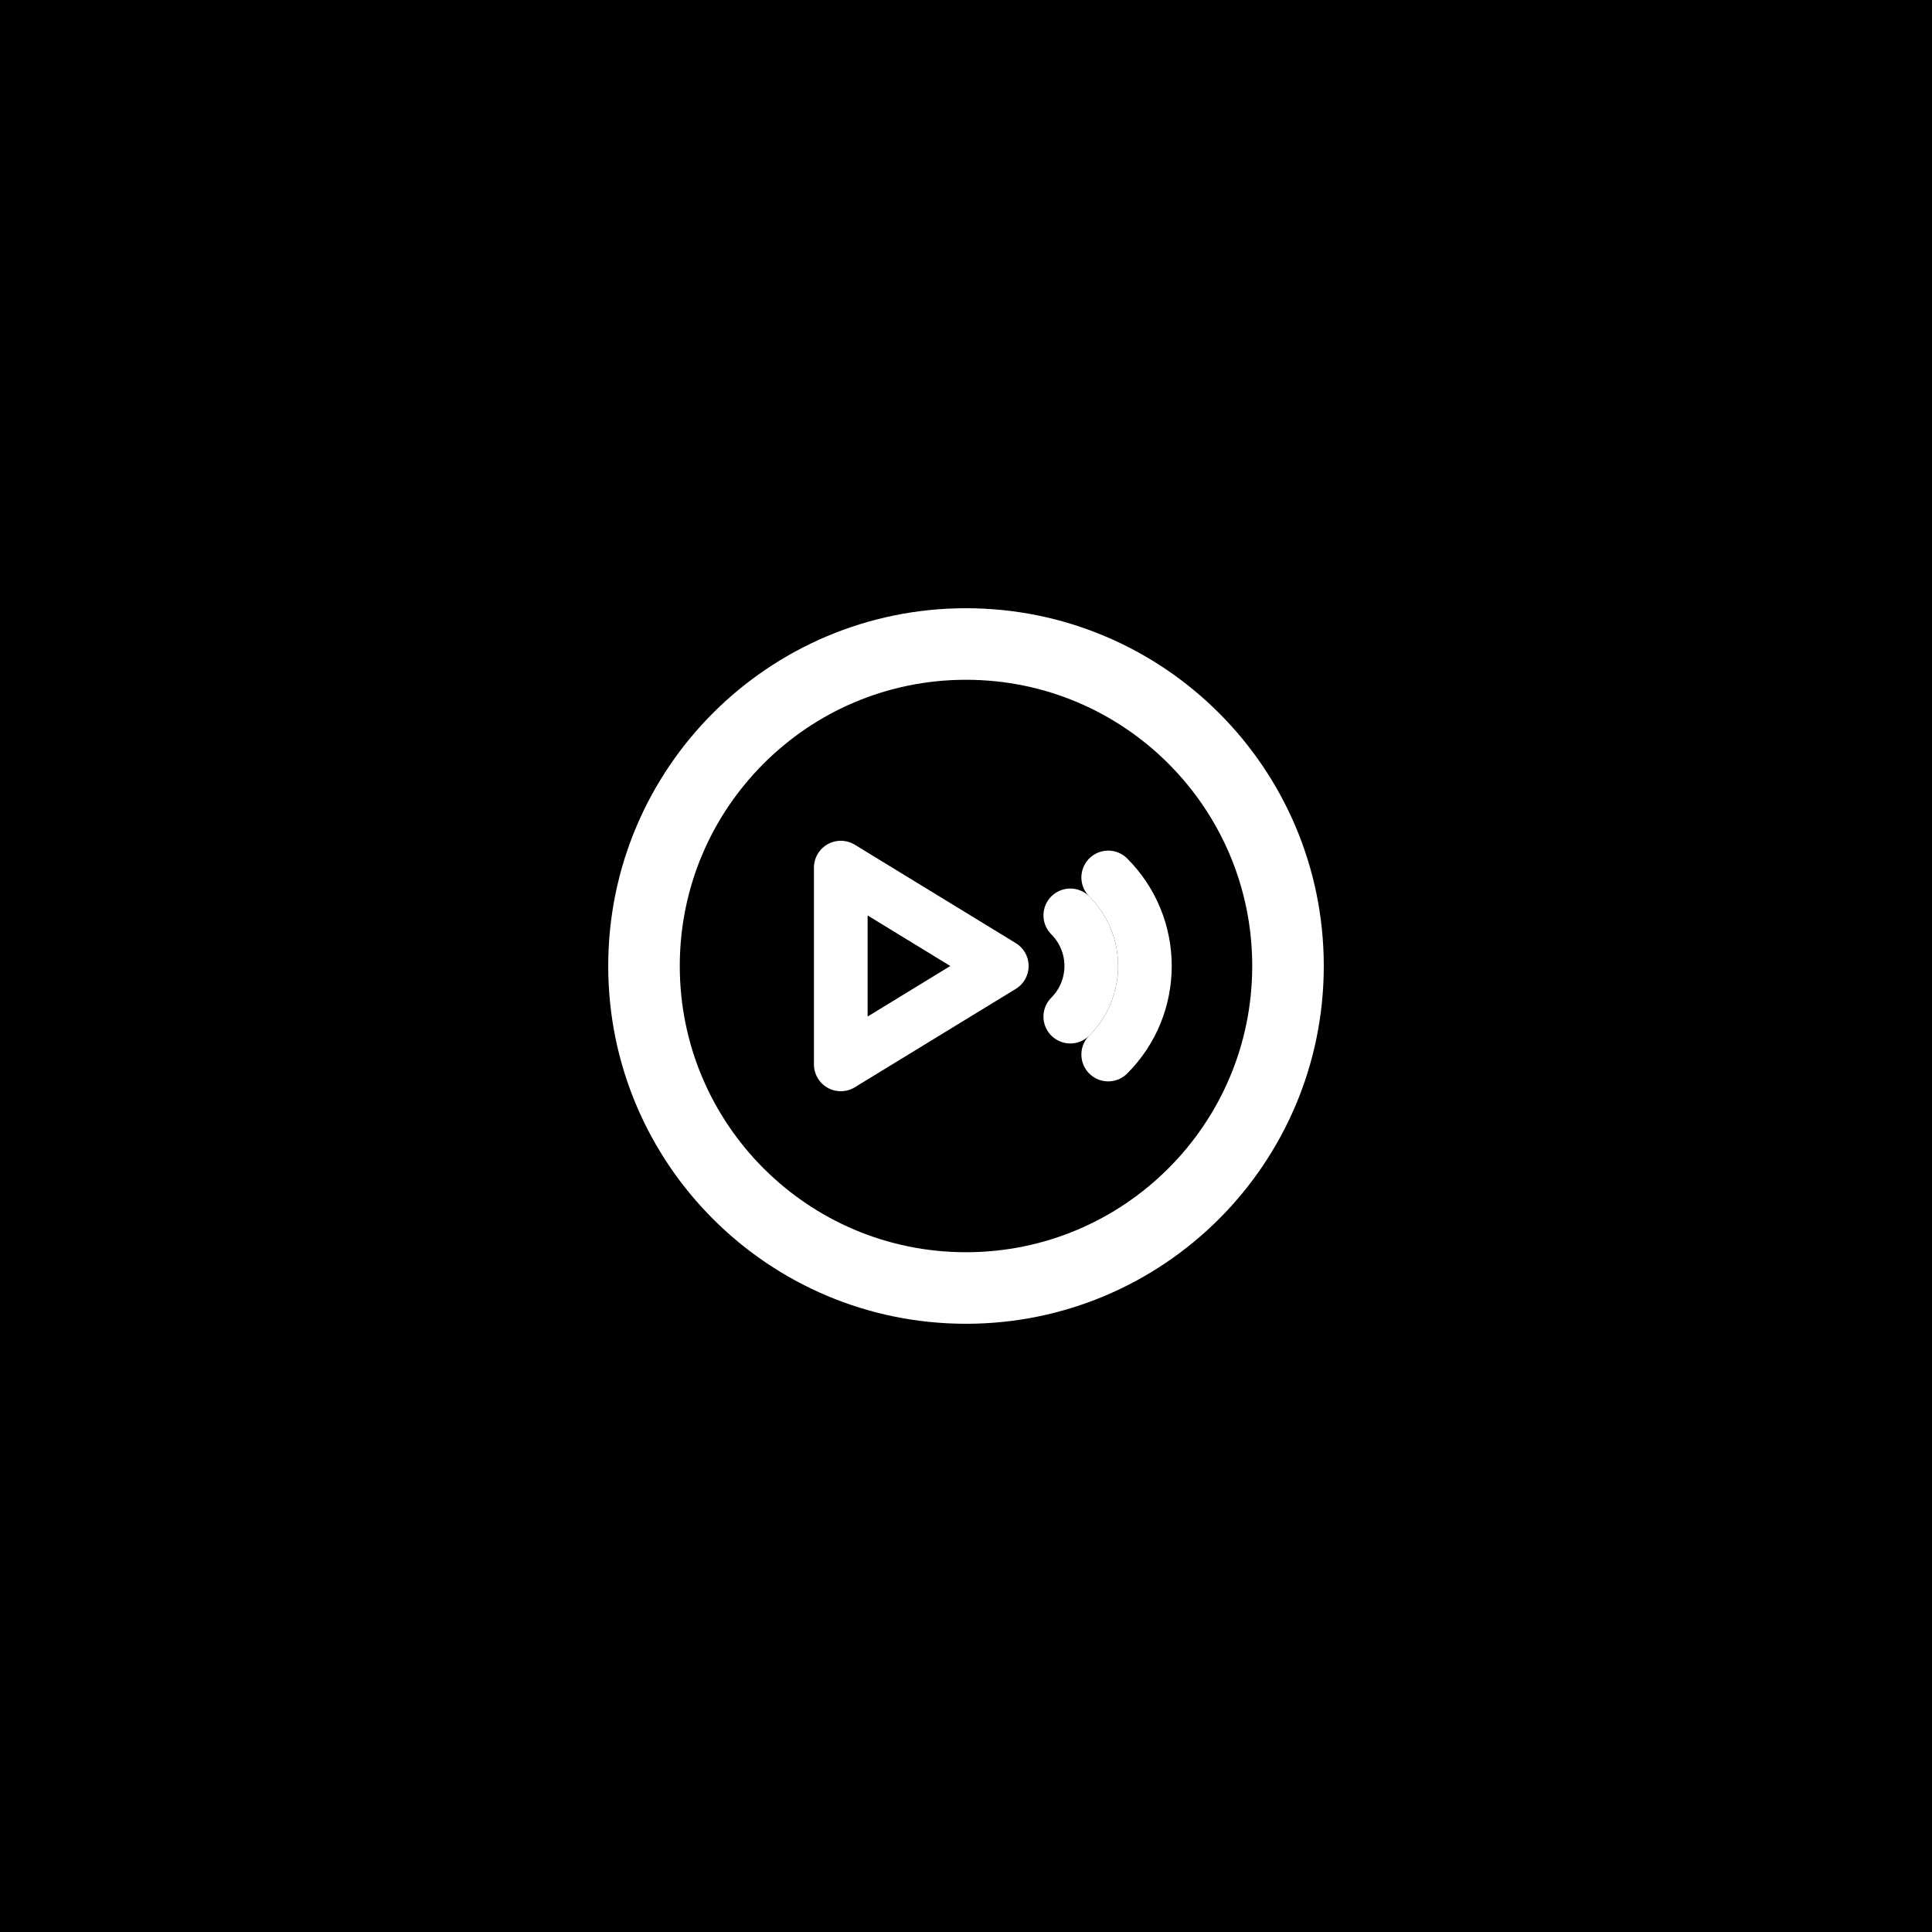
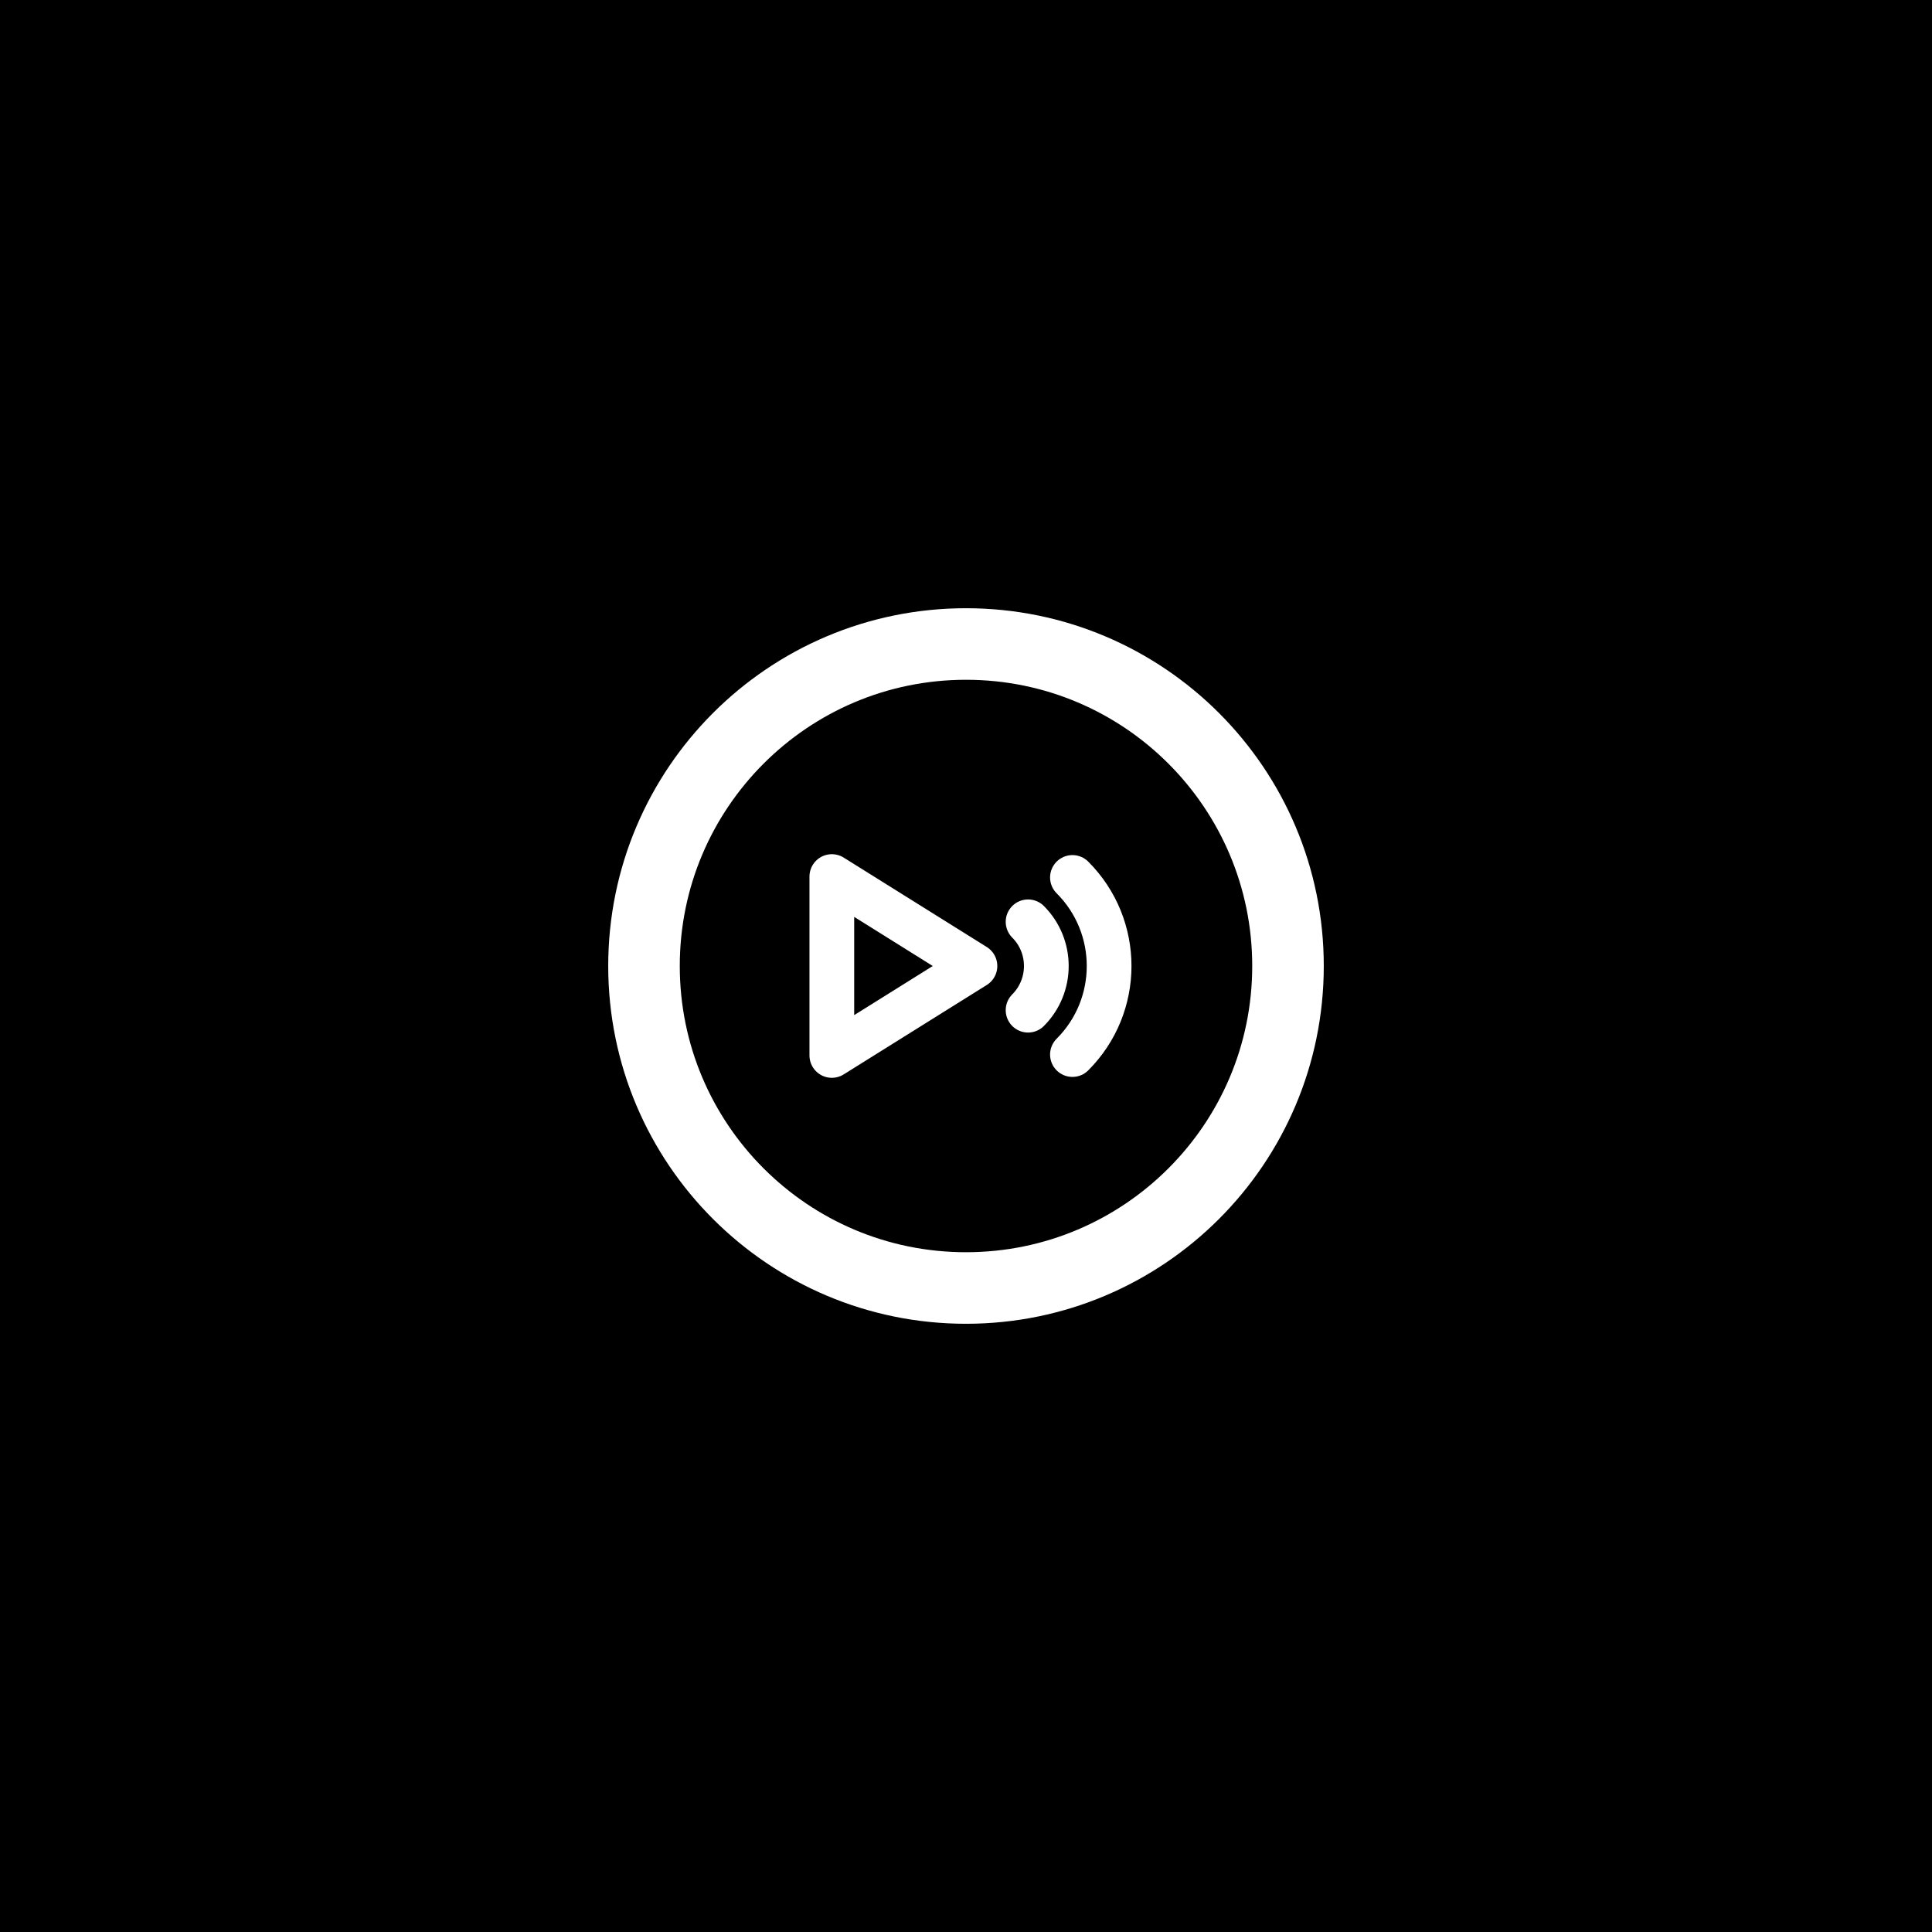
<svg xmlns="http://www.w3.org/2000/svg" viewBox="0 0 108 108" width="512" height="512">
  <rect width="108" height="108" fill="#000" />
  <circle cx="54" cy="54" r="18" fill="none" stroke="#fff" stroke-width="4" />
-   <g fill="none" stroke="#fff" stroke-width="3" stroke-linecap="round" stroke-linejoin="round">
-     <path d="M47,48.5 L47,59.5 L56,54 Z" />
-     <path d="M59.83,51.17 A4,4 0 0,1 59.83,56.83" />
-     <path d="M61.95,49.05 A7,7 0 0,1 61.95,58.95" />
+   <g fill="none" stroke="#fff" stroke-width="2.5" stroke-linecap="round" stroke-linejoin="round">
+     <path d="M46.5,49 L46.5,59 L54.5,54 Z" />
+     <path d="M57.47,51.53 A3.5,3.5 0 0,1 57.47,56.47" />
+     <path d="M59.95,49.05 A7,7 0 0,1 59.95,58.95" />
  </g>
</svg>
